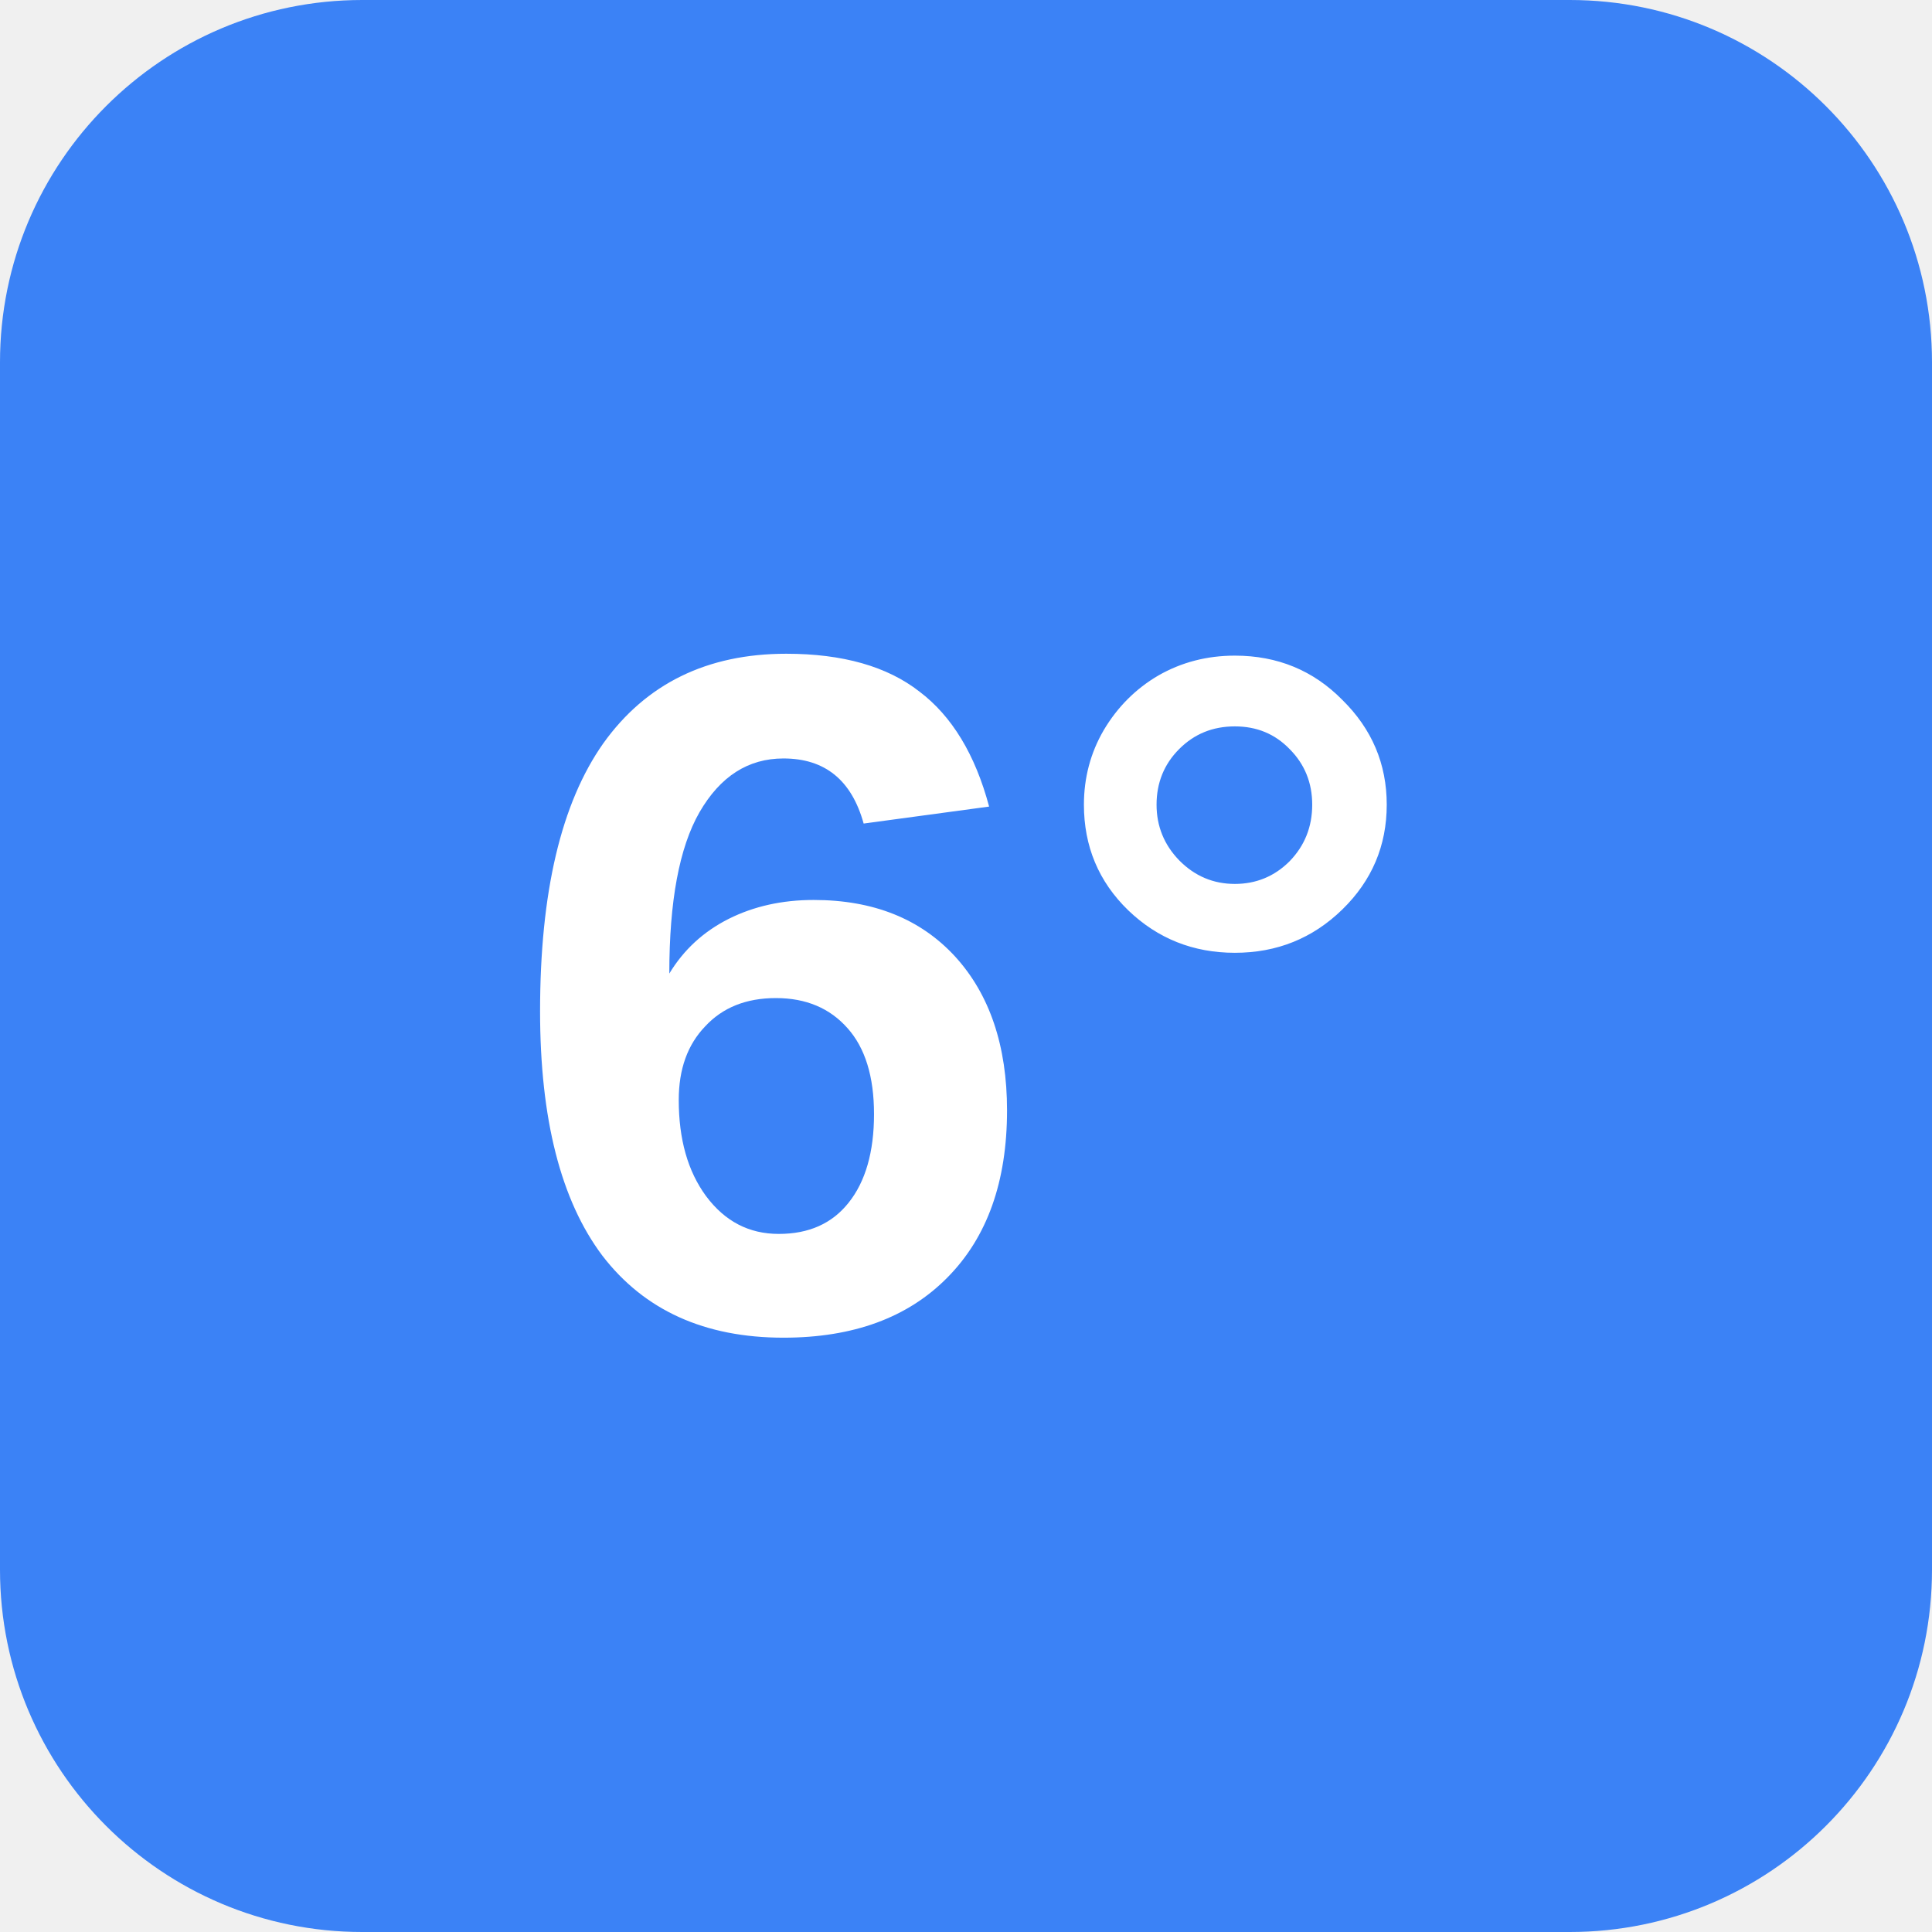
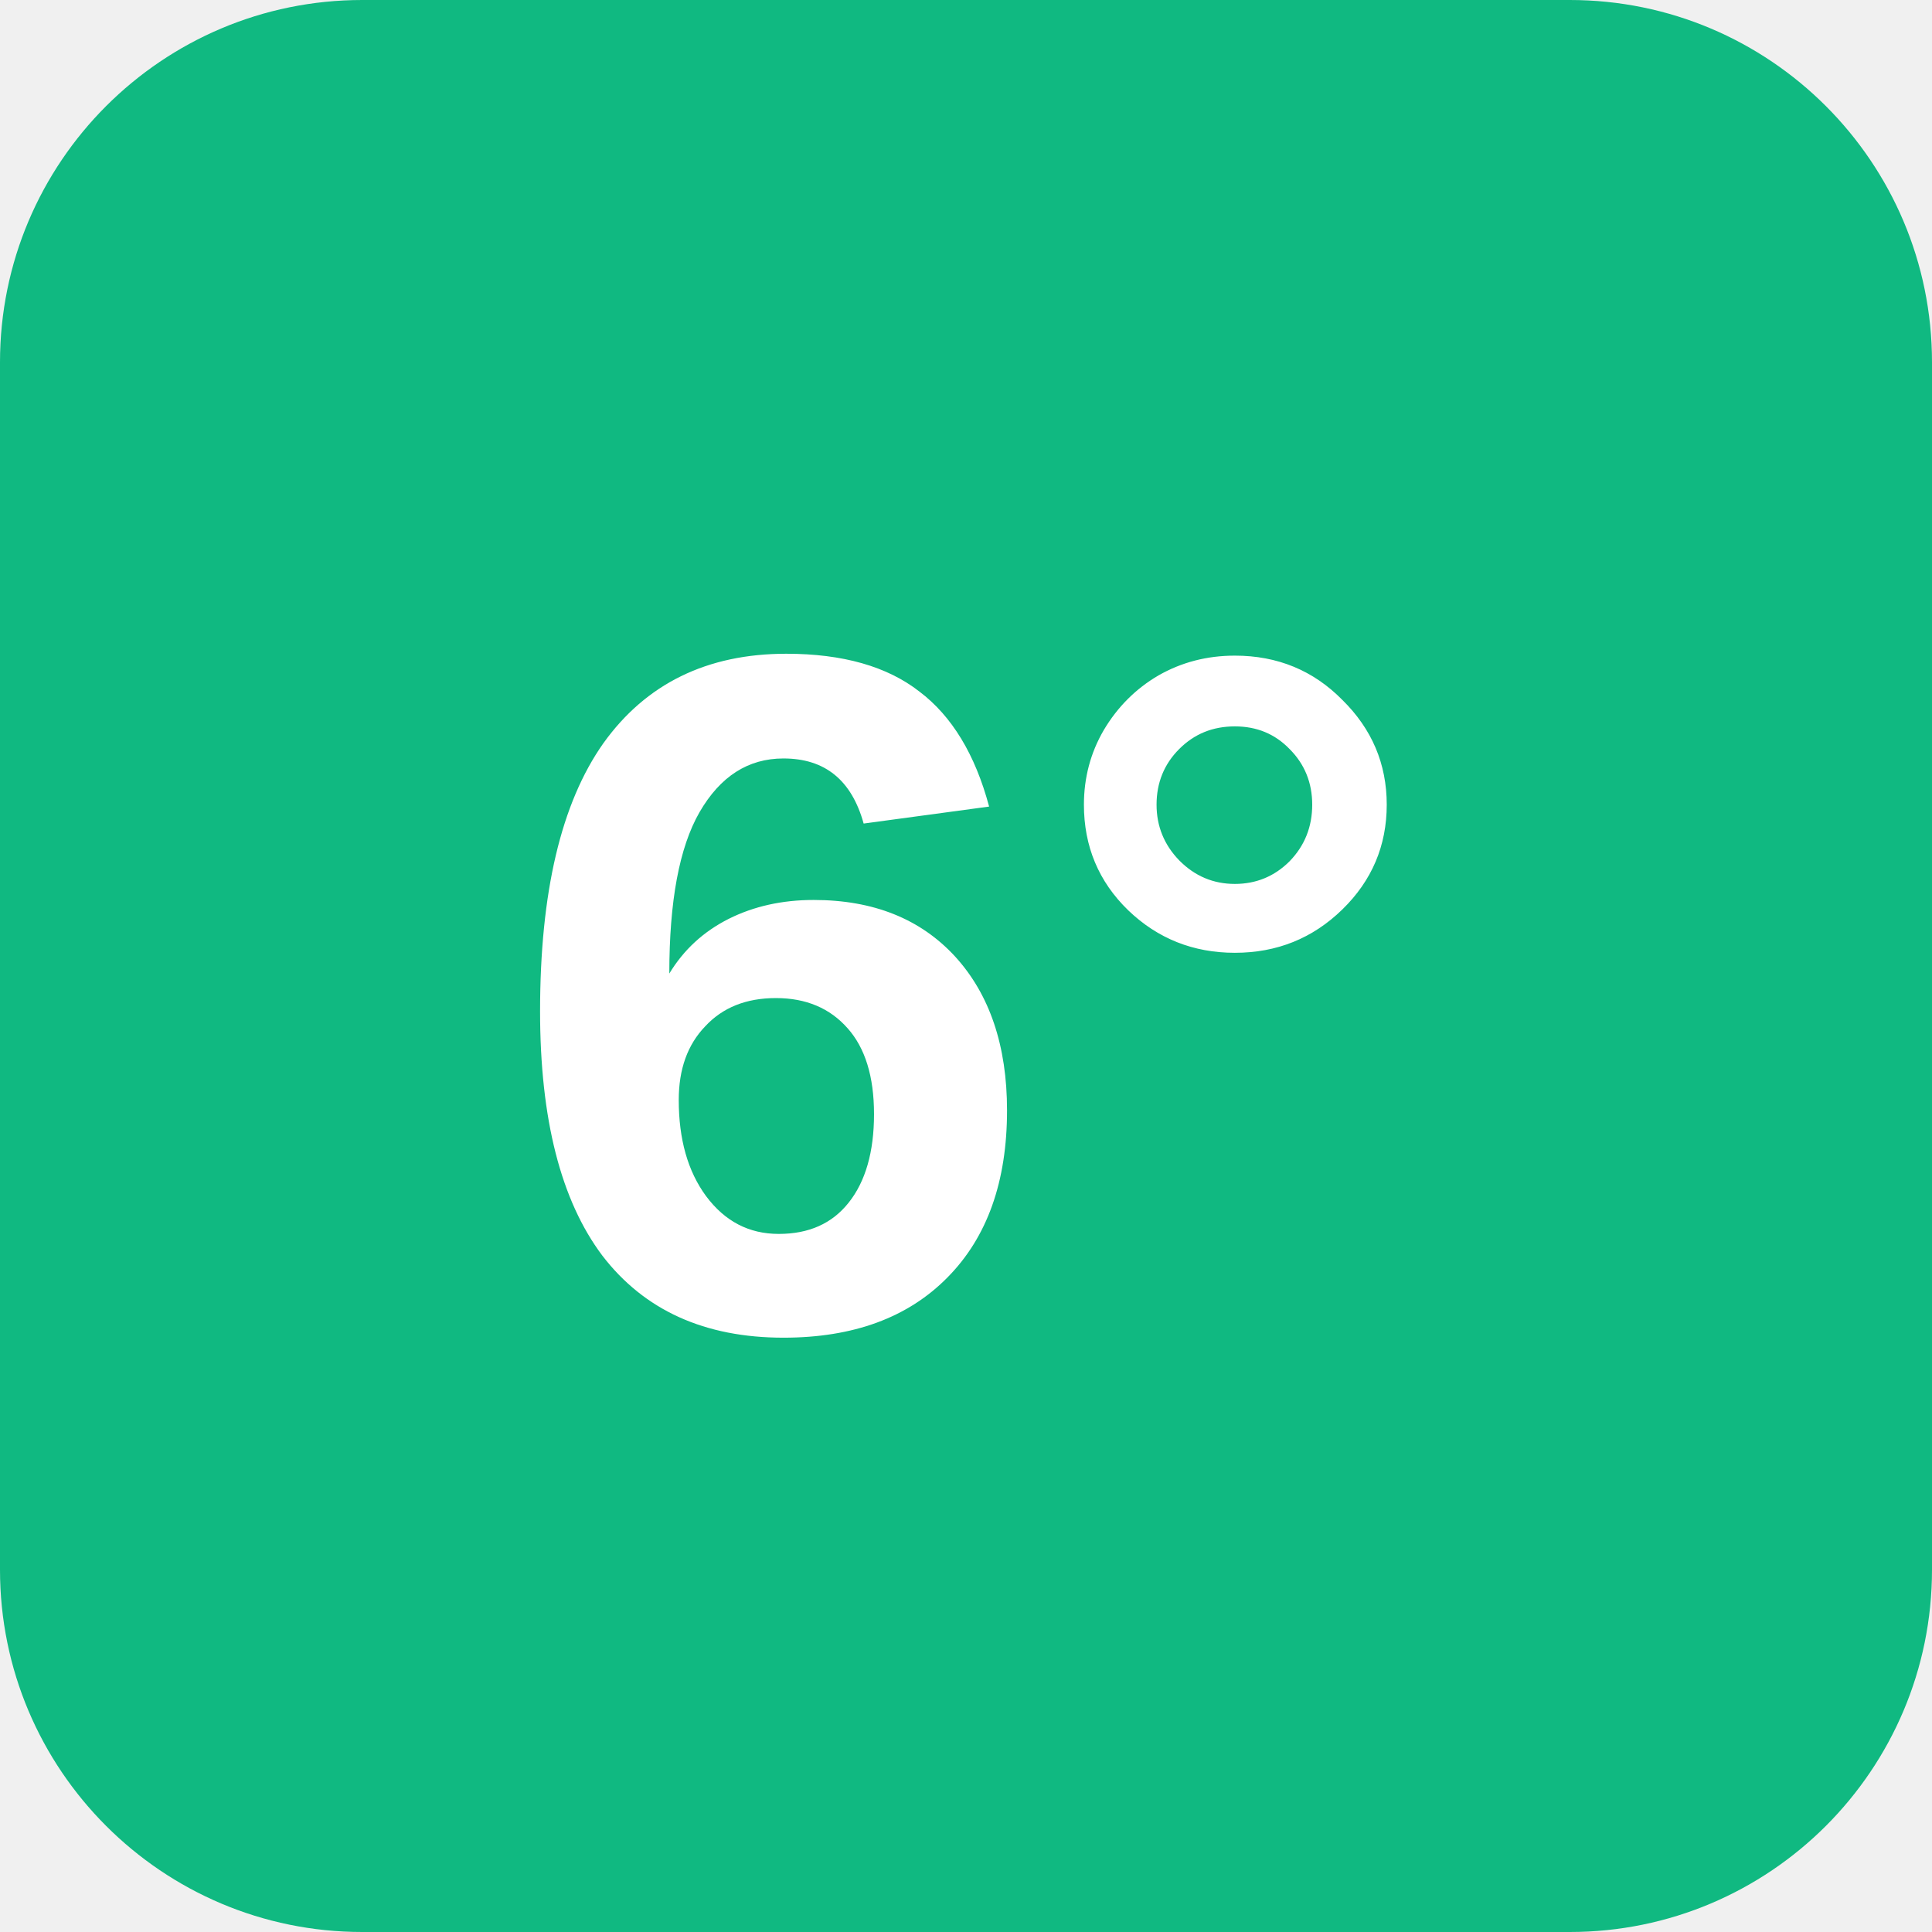
<svg xmlns="http://www.w3.org/2000/svg" viewBox="0 0 32 32" width="32" height="32">
-   <rect width="32" height="32" rx="6" fill="#3b82f6" />
+   <rect width="32" height="32" rx="6" fill="#10b981" />
  <text x="16" y="22" font-family="Arial, sans-serif" font-size="16" font-weight="bold" text-anchor="middle" fill="white">6°</text>
</svg>
